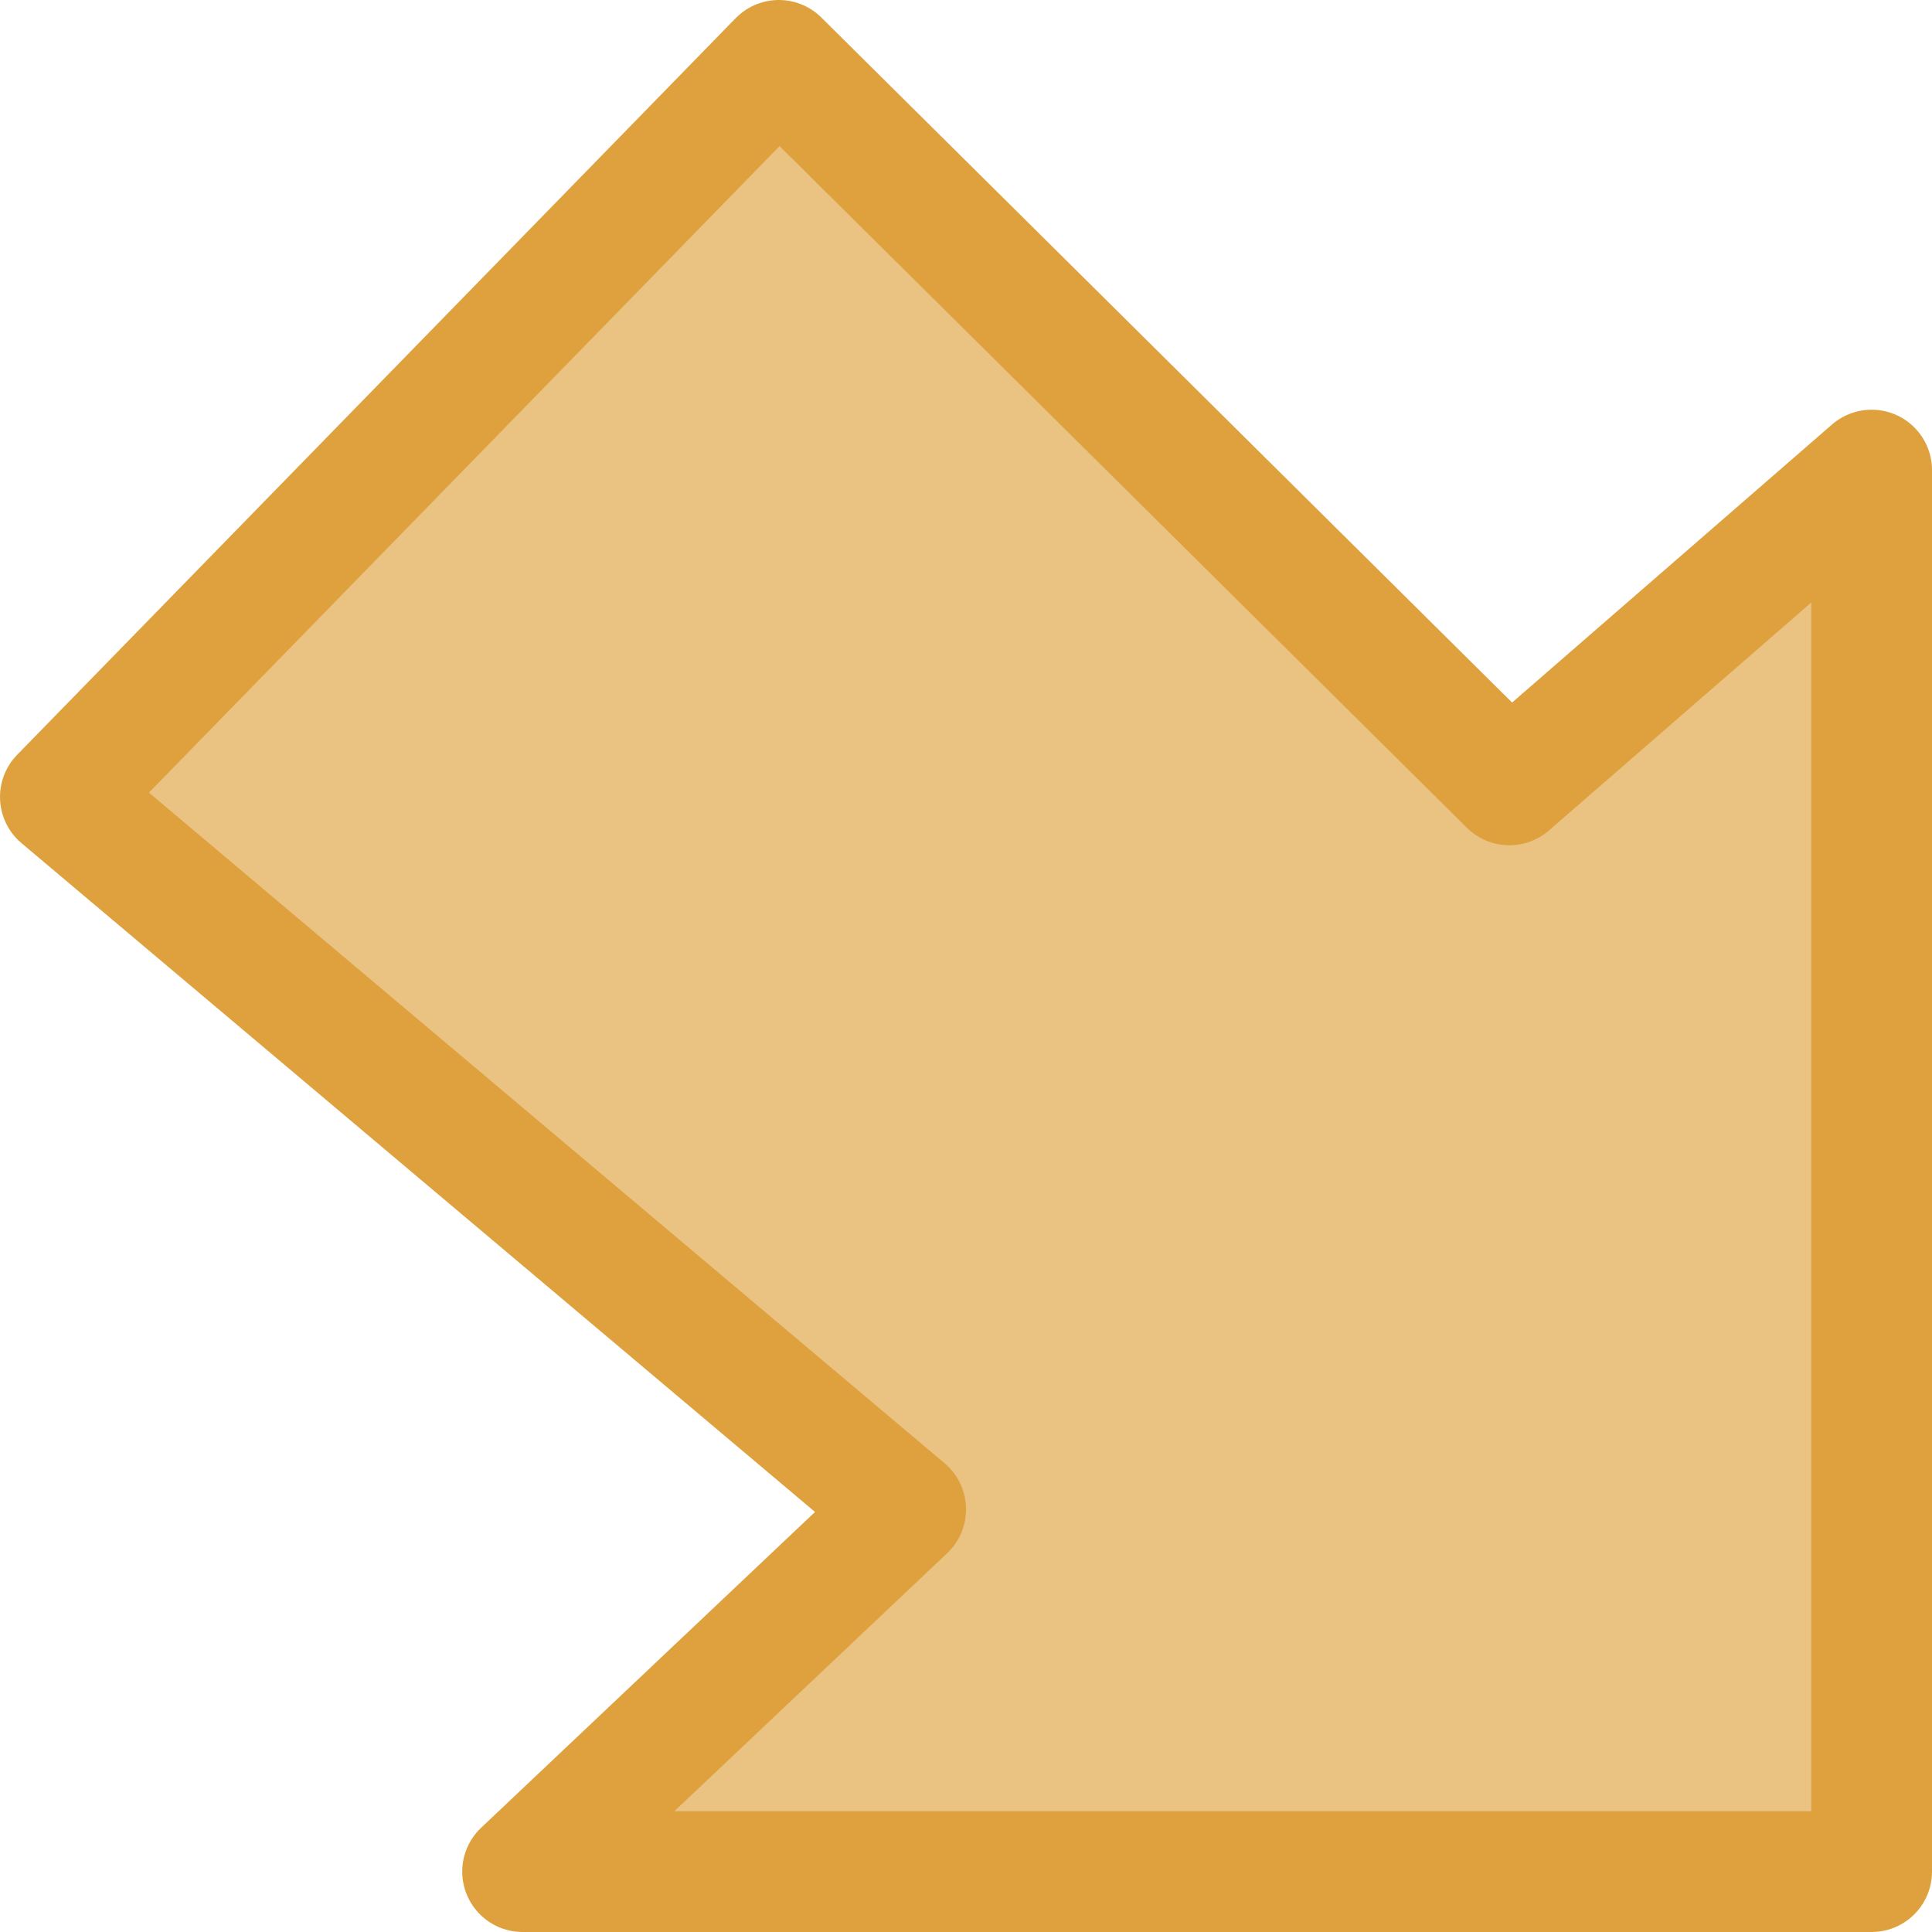
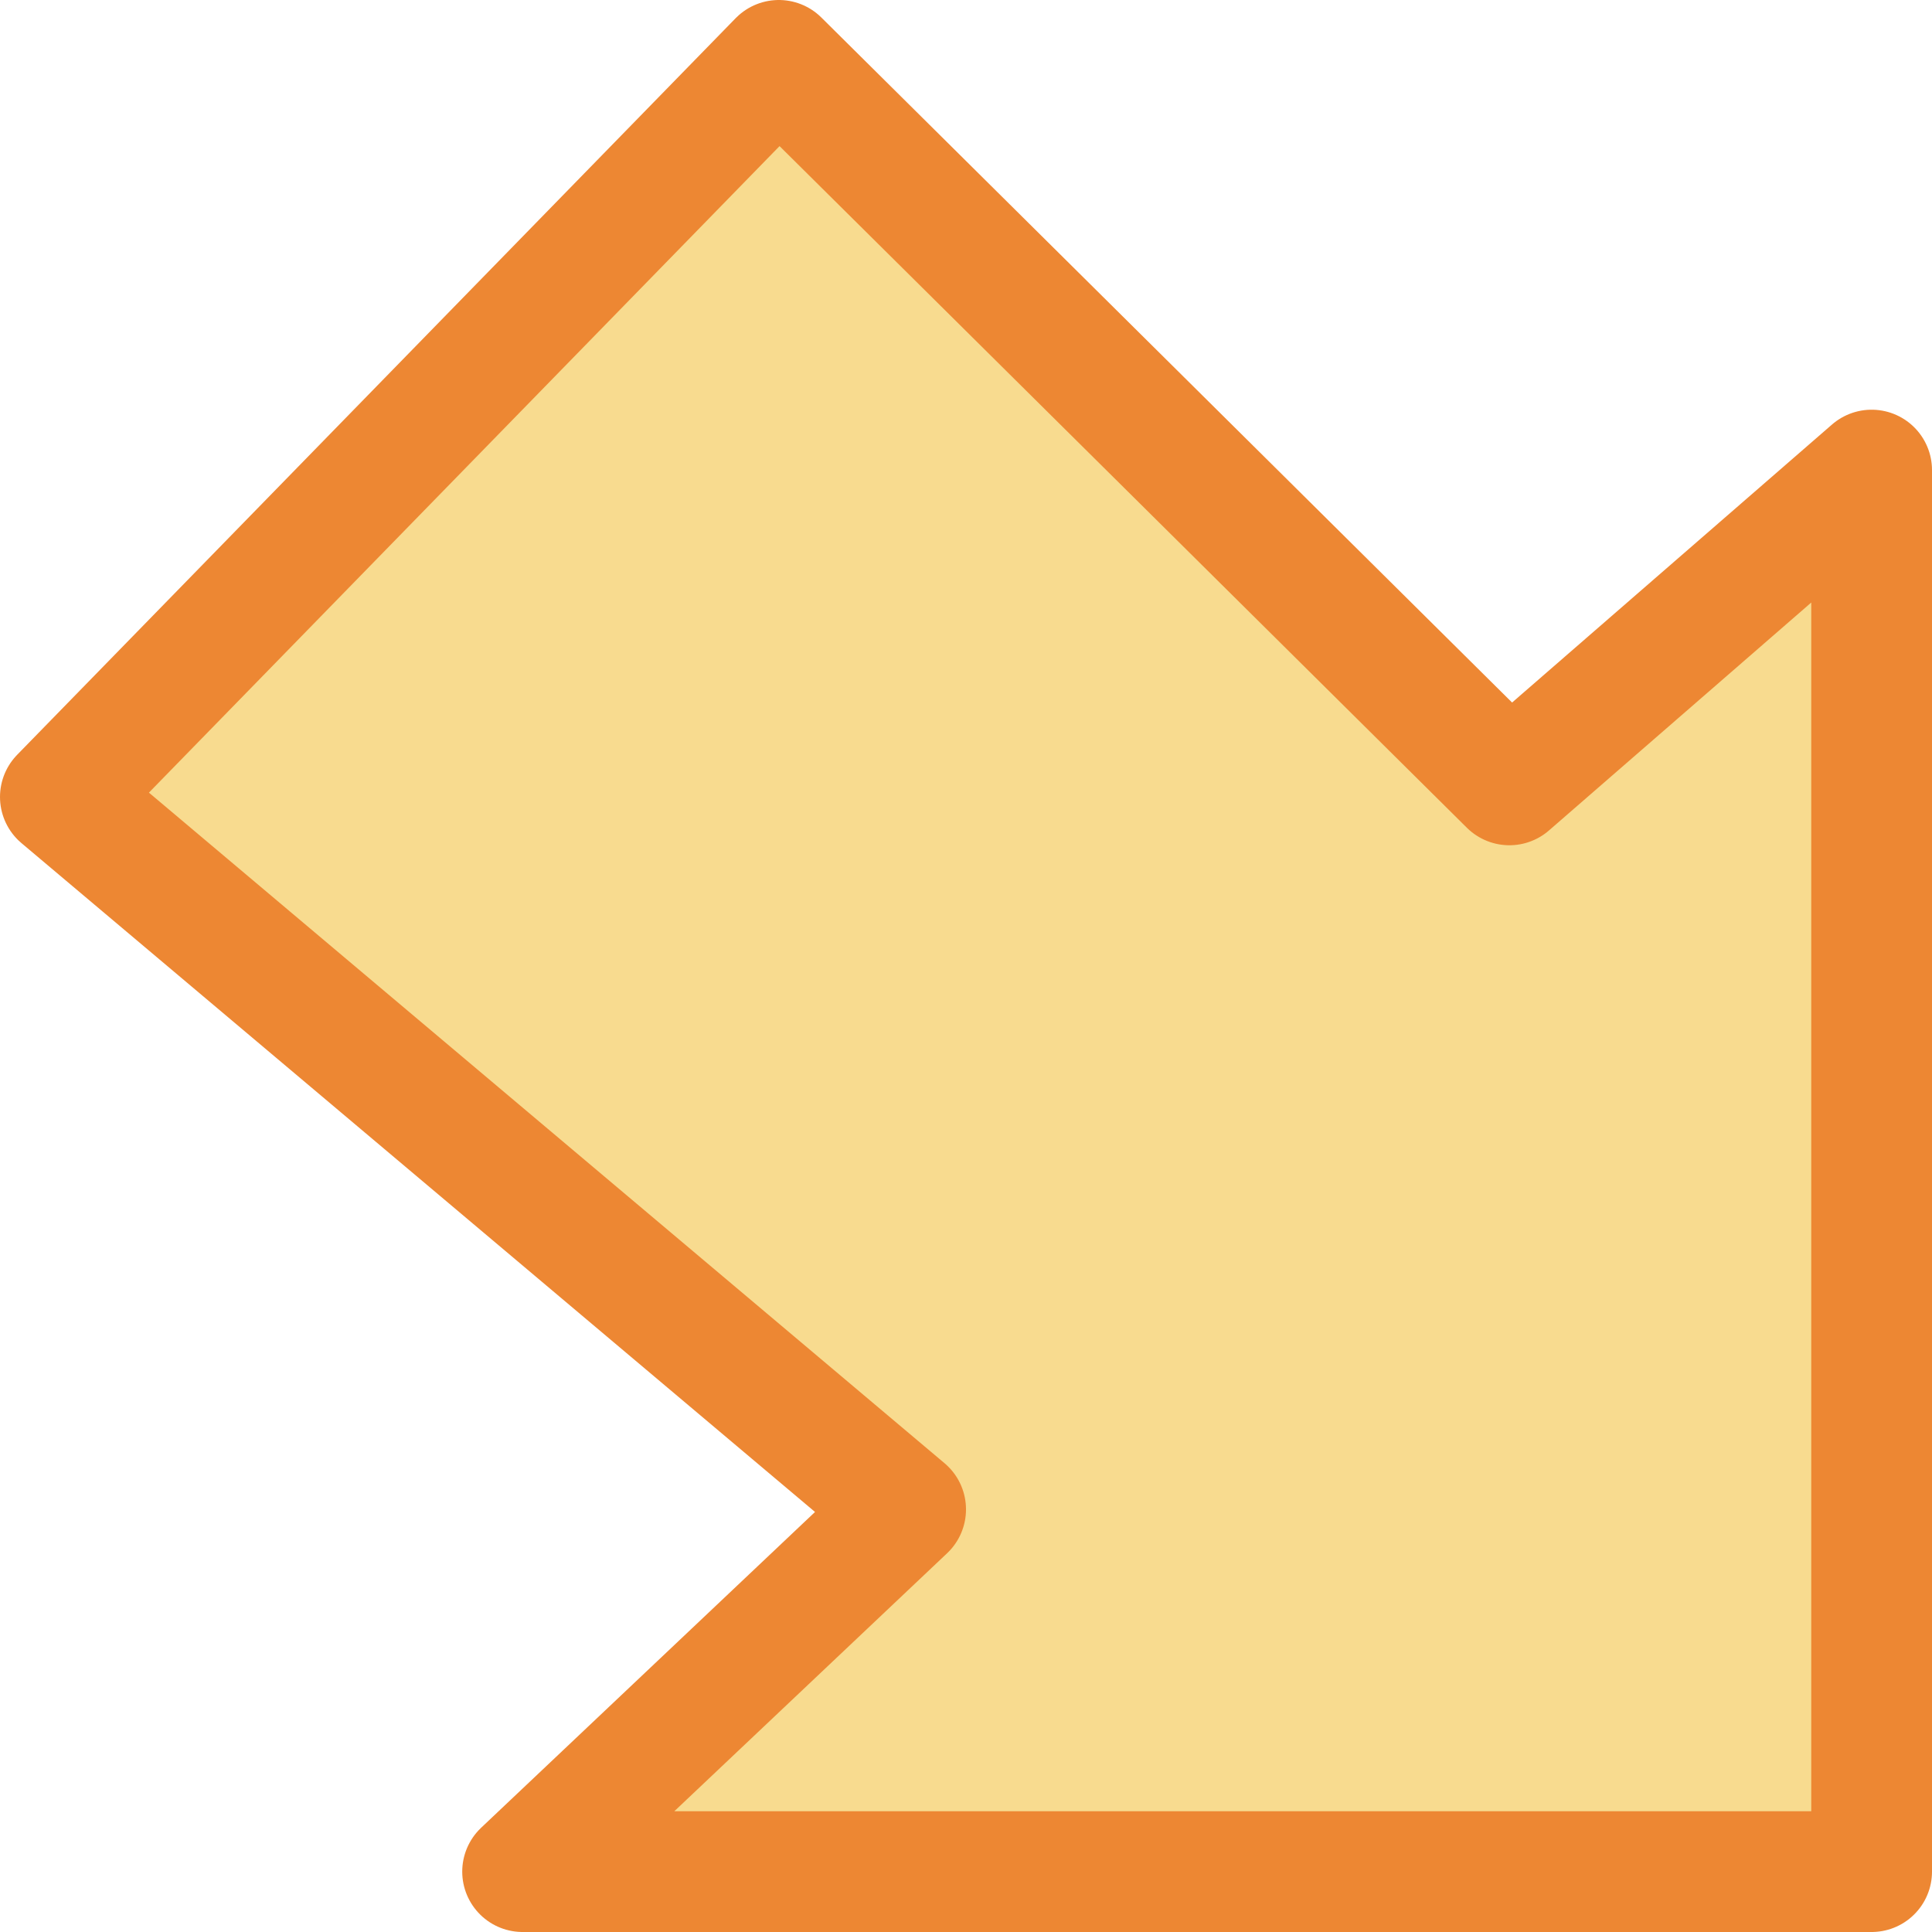
- <svg xmlns="http://www.w3.org/2000/svg" viewBox="0 0 16 16">/&gt;<path d="m15.5 15.5h-11.172l3.172-3-7-5.9 5.95-6.1 6.05 6 3-2.607z" fill="#eac282" fill-rule="evenodd" stroke="#dea13e" stroke-linecap="round" stroke-linejoin="round" />
+ <svg xmlns="http://www.w3.org/2000/svg" viewBox="0 0 16 16">/&amp;gt;<path d="m15.5 15.5h-11.172l3.172-3-7-5.9 5.95-6.1 6.05 6 3-2.607z" fill="#f8db8f" fill-rule="evenodd" stroke="#ed8733" stroke-linecap="round" stroke-linejoin="round" />
</svg>
